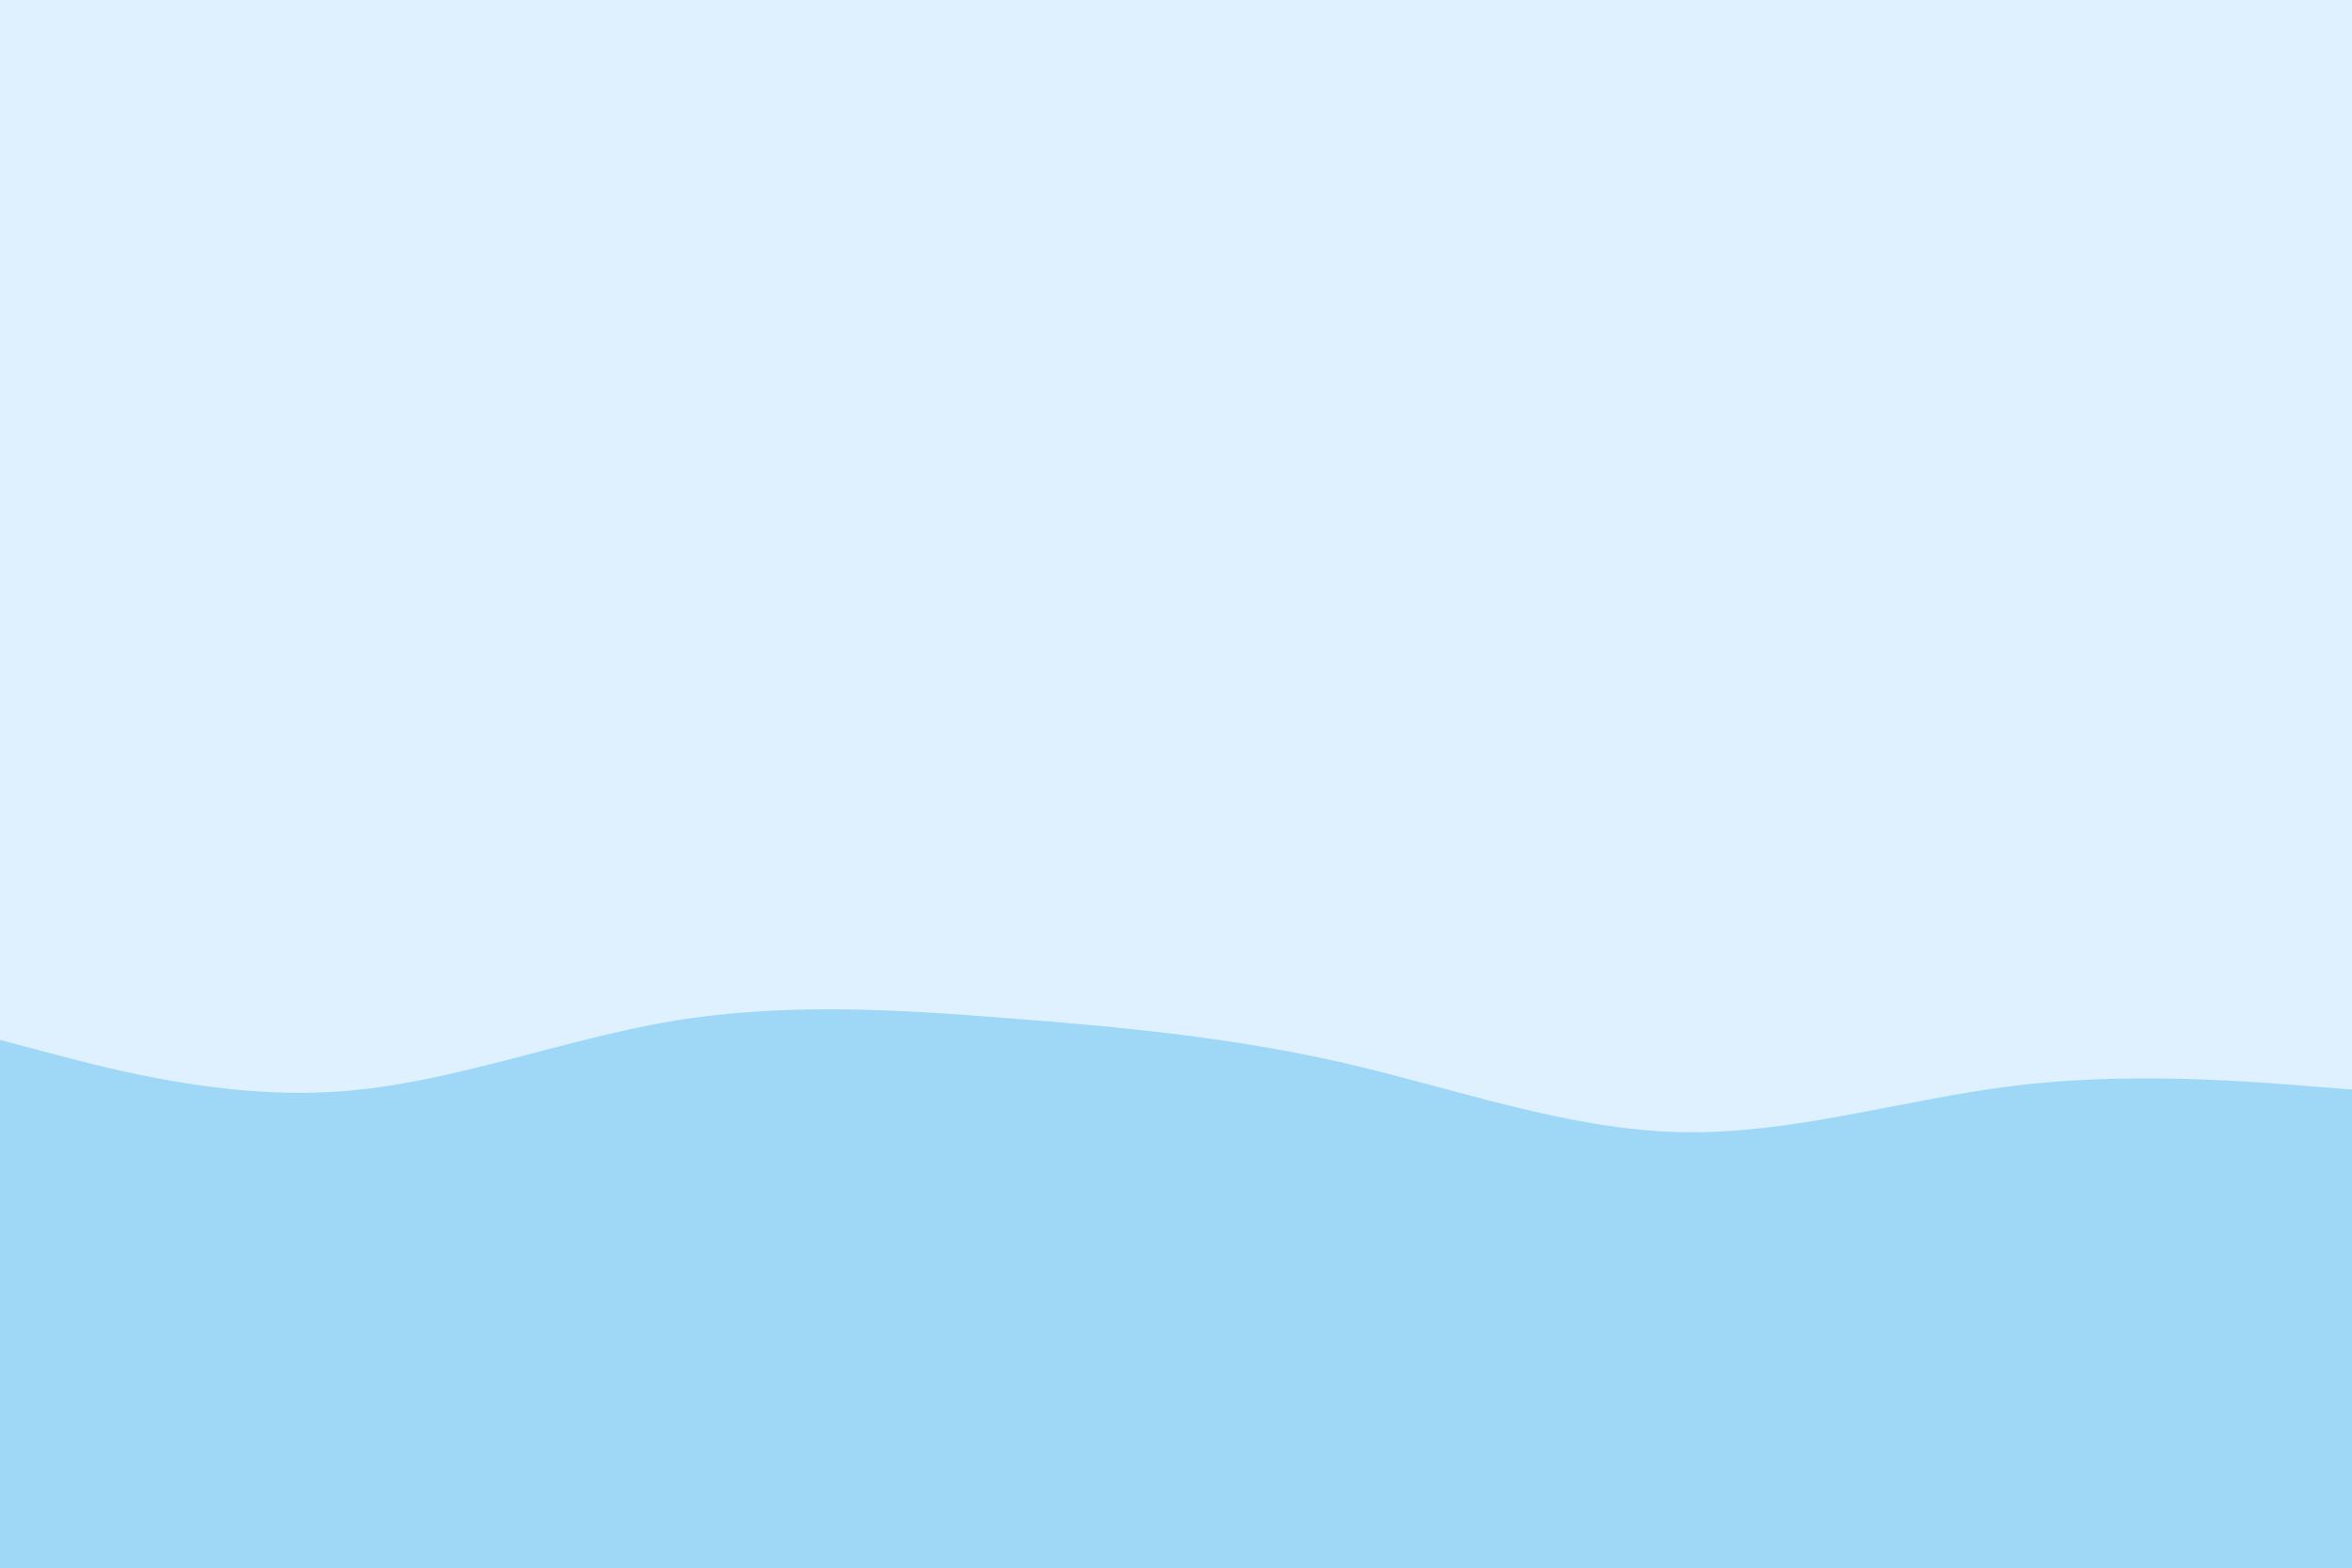
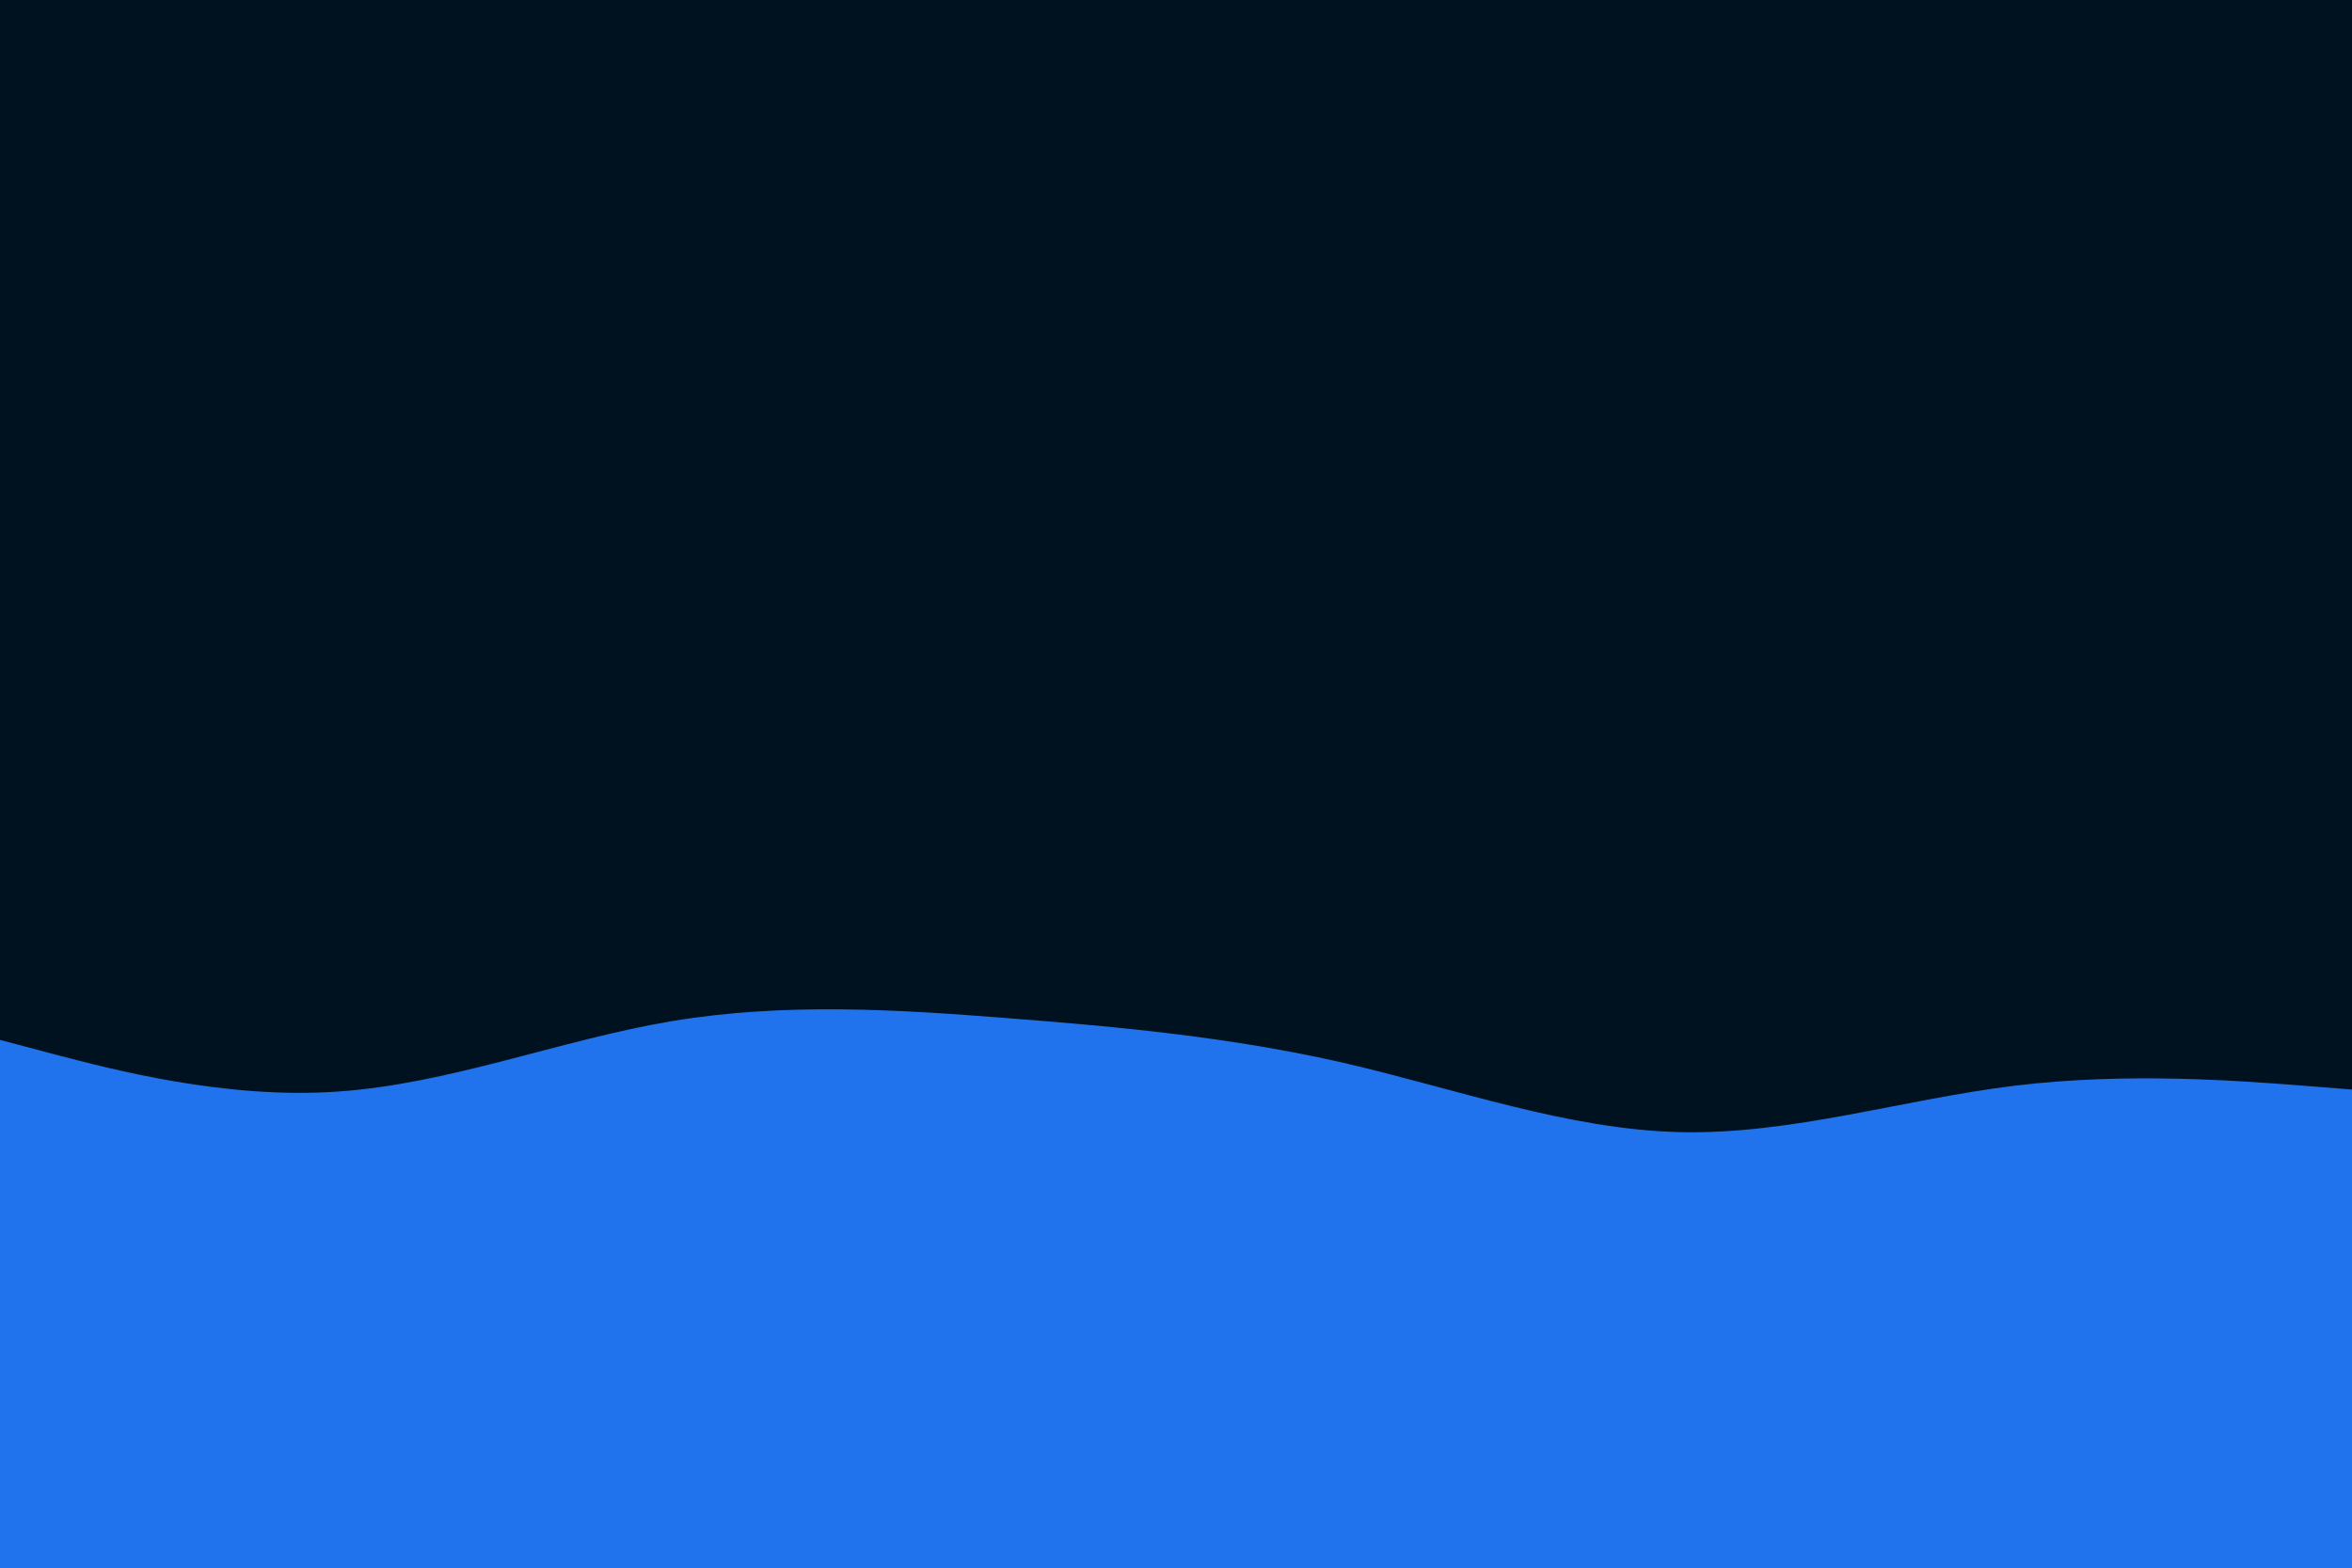
<svg xmlns="http://www.w3.org/2000/svg" id="visual" viewBox="0 0 900 600" width="900" height="600" version="1.1">
-   <rect x="0" y="0" width="900" height="600" fill="#dff1ff  " />
-   <path d="M0 398L21.5 403.7C43 409.3 86 420.7 128.8 417.8C171.7 415 214.3 398 257.2 390.8C300 383.7 343 386.3 385.8 389.7C428.7 393 471.3 397 514.2 406.8C557 416.7 600 432.3 642.8 433.3C685.7 434.3 728.3 420.7 771.2 415.5C814 410.3 857 413.7 878.5 415.3L900 417L900 601L878.5 601C857 601 814 601 771.2 601C728.3 601 685.7 601 642.8 601C600 601 557 601 514.2 601C471.3 601 428.7 601 385.8 601C343 601 300 601 257.2 601C214.3 601 171.7 601 128.8 601C86 601 43 601 21.5 601L0 601Z" fill="#9FD8F7" />
+   <rect x="0" y="0" width="900" height="600" fill="#001220  " />
+   <path d="M0 398L21.5 403.7C43 409.3 86 420.7 128.8 417.8C171.7 415 214.3 398 257.2 390.8C300 383.7 343 386.3 385.8 389.7C428.7 393 471.3 397 514.2 406.8C557 416.7 600 432.3 642.8 433.3C685.7 434.3 728.3 420.7 771.2 415.5C814 410.3 857 413.7 878.5 415.3L900 417L900 601L878.5 601C857 601 814 601 771.2 601C728.3 601 685.7 601 642.8 601C600 601 557 601 514.2 601C471.3 601 428.7 601 385.8 601C343 601 300 601 257.2 601C214.3 601 171.7 601 128.8 601C86 601 43 601 21.5 601L0 601Z" fill="#2072ED" />
</svg>
